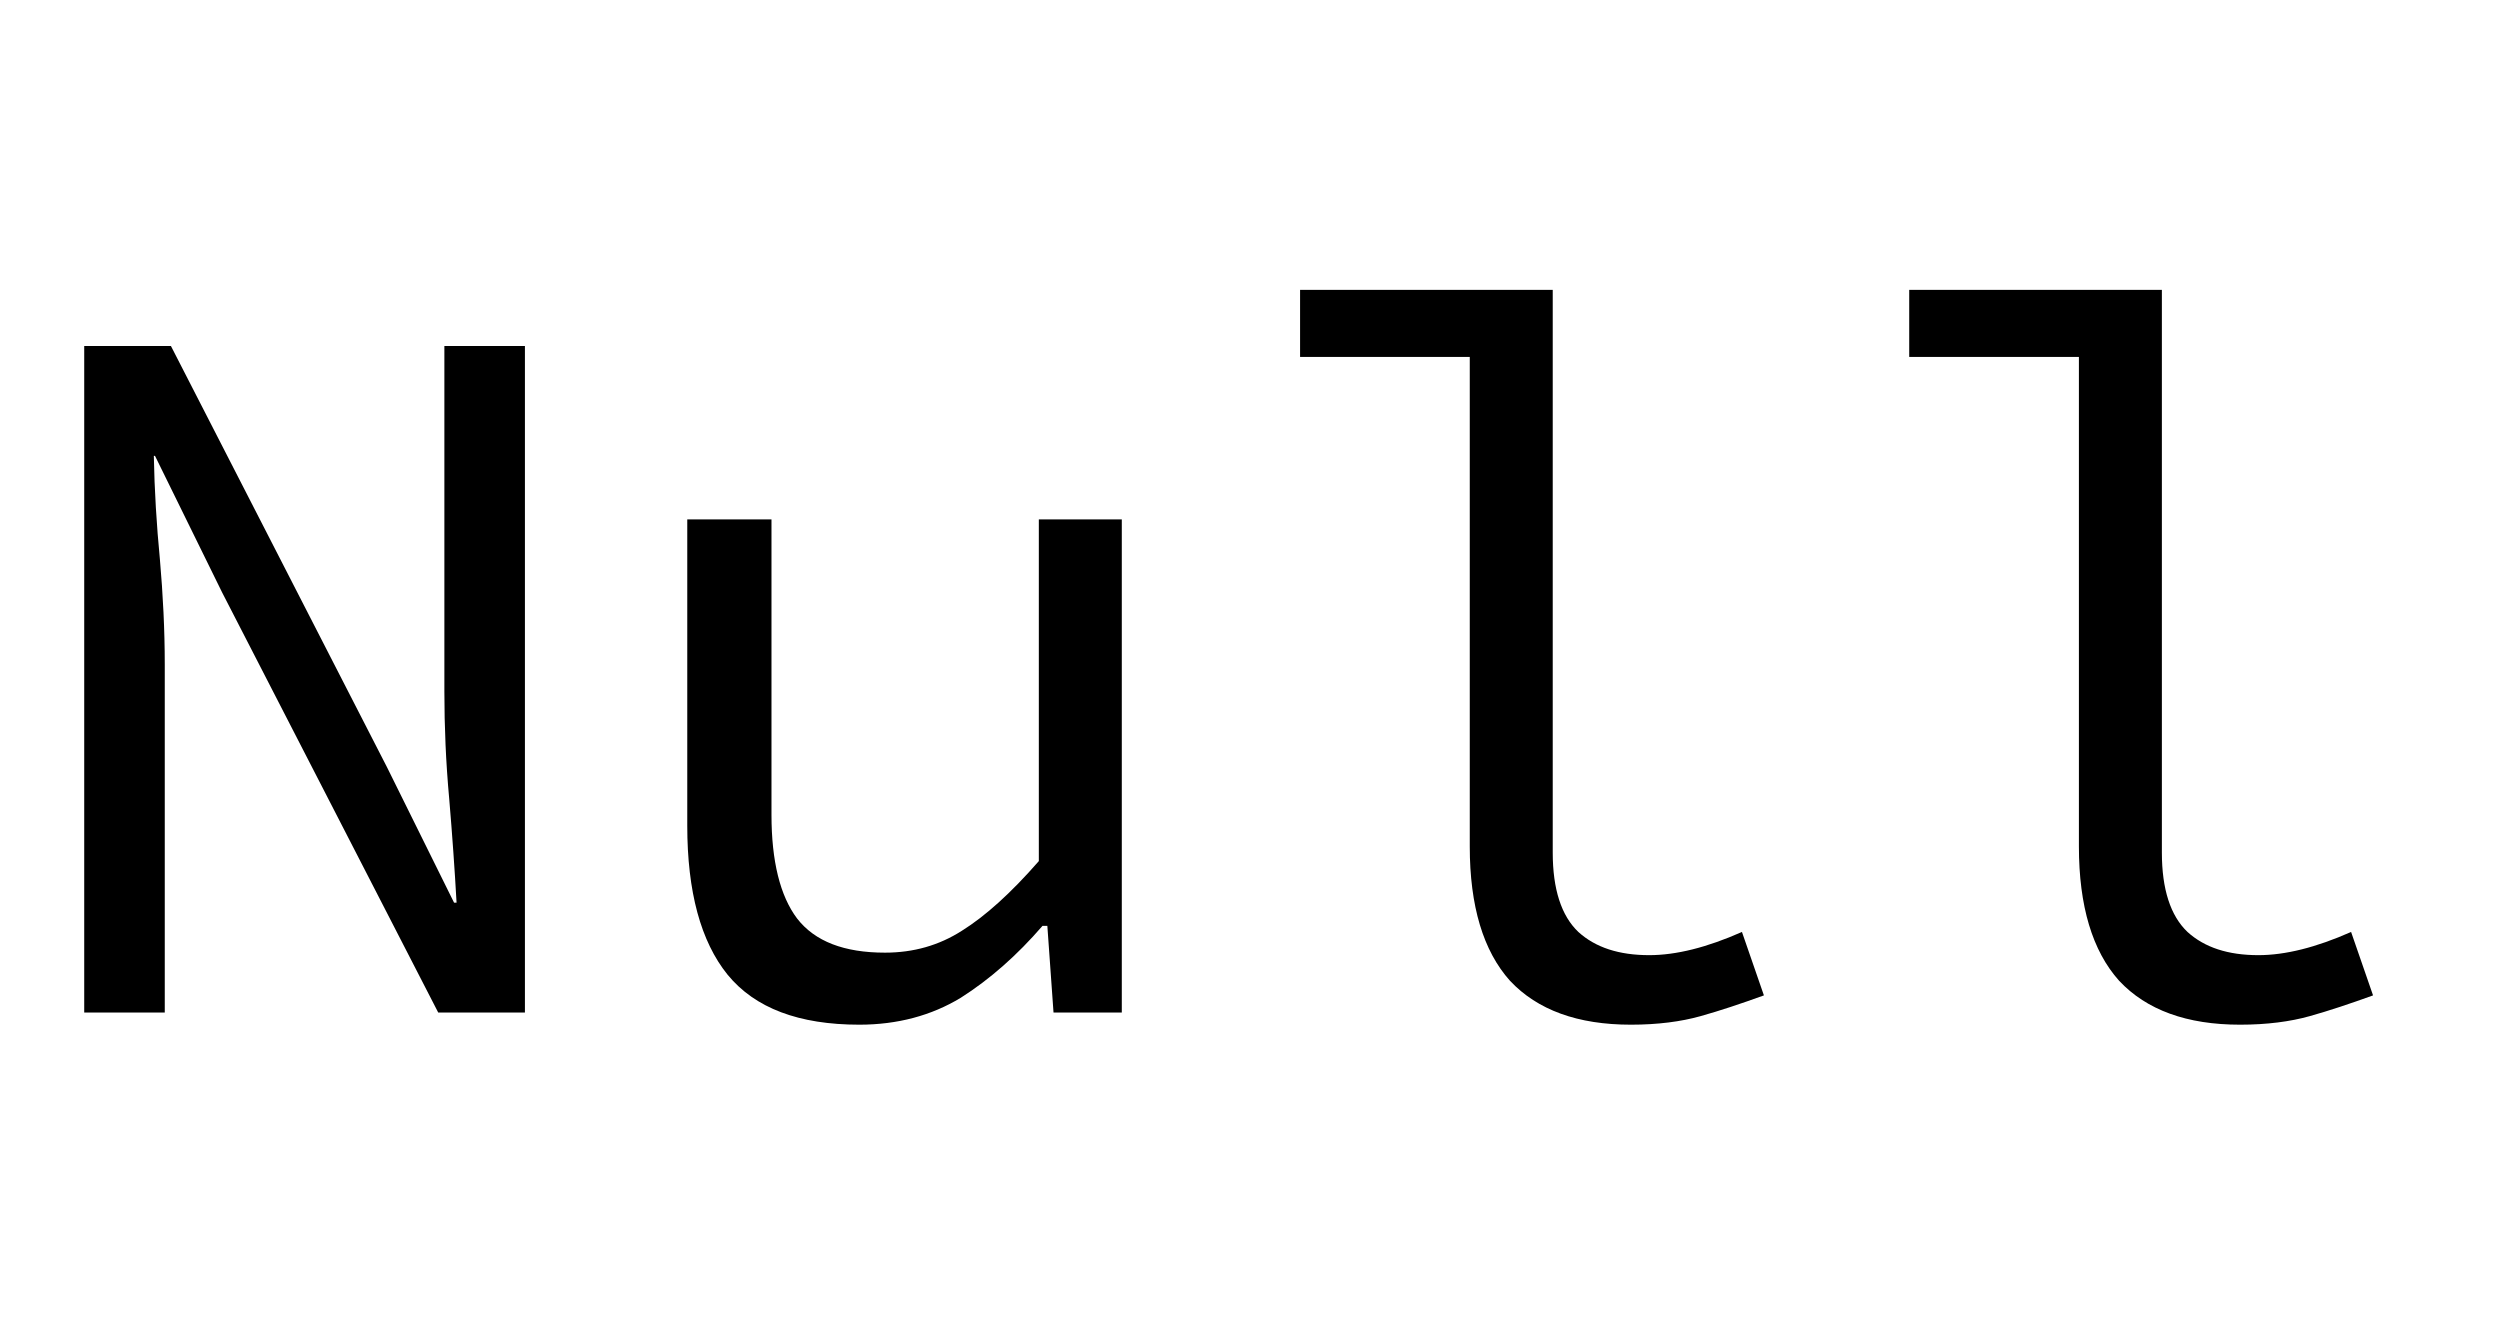
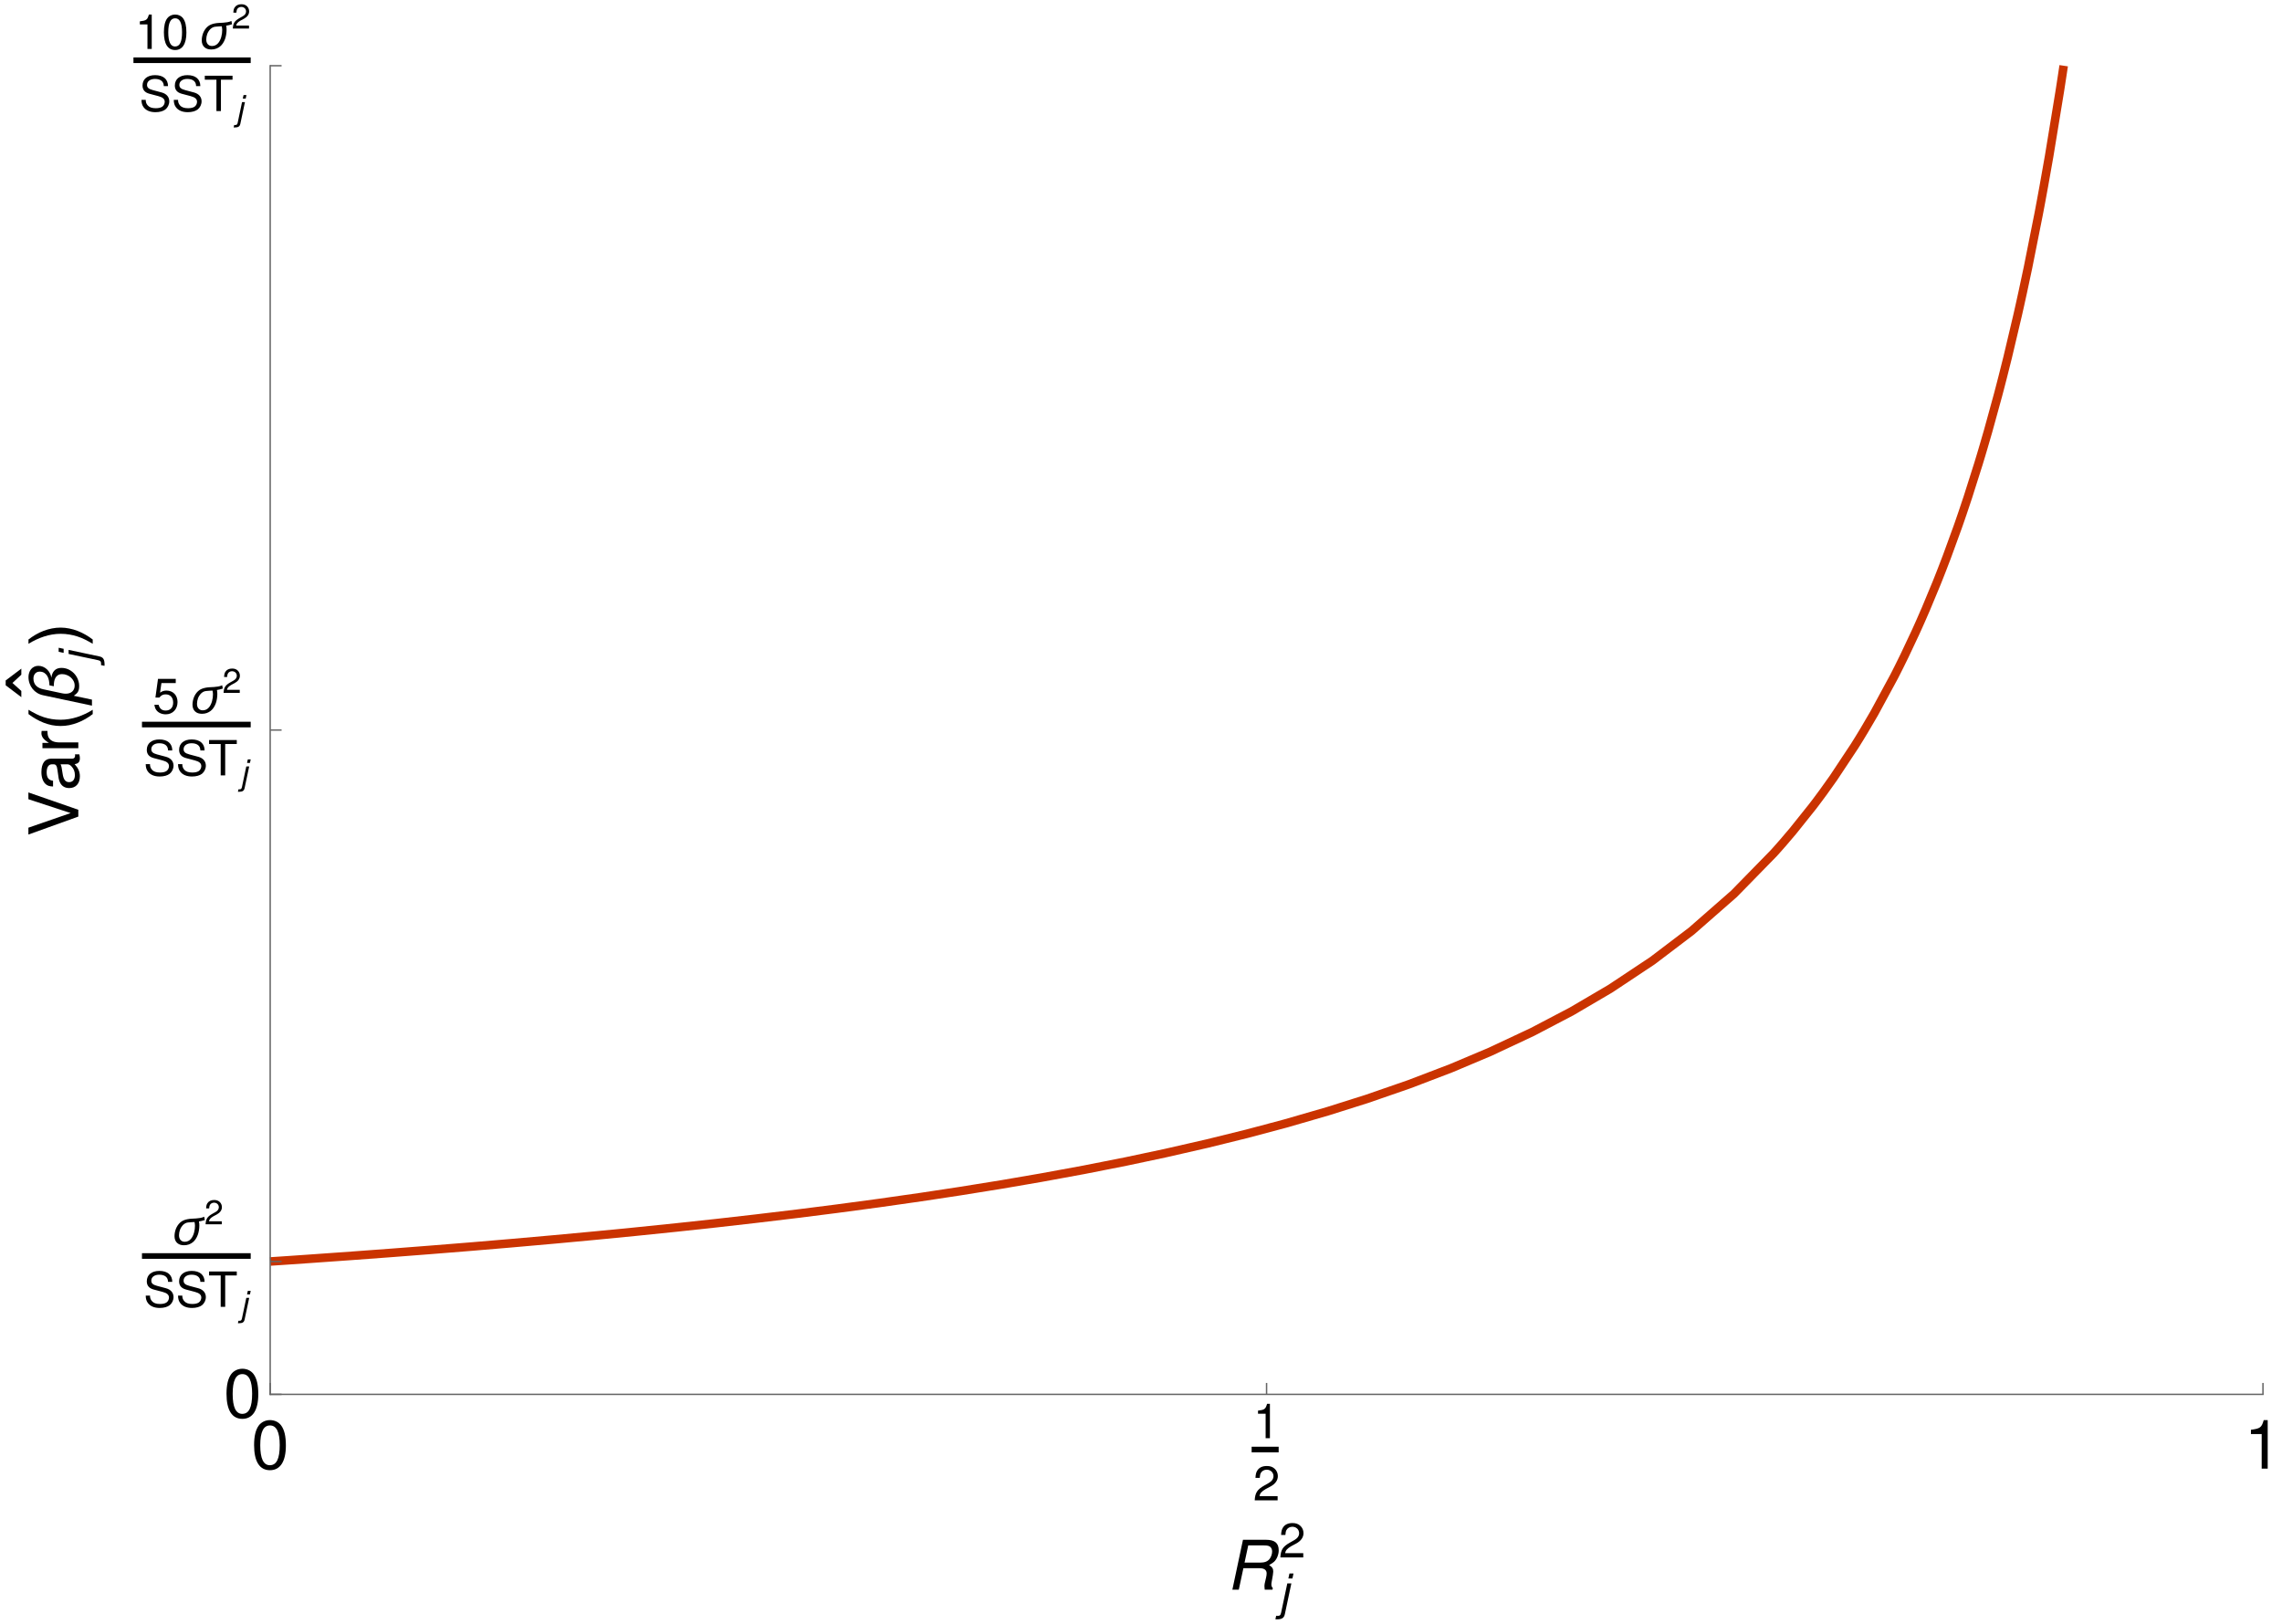
- <svg xmlns="http://www.w3.org/2000/svg" xmlns:xlink="http://www.w3.org/1999/xlink" width="32pt" height="17pt" viewBox="0 0 32 17" version="1.1">
+ <svg xmlns="http://www.w3.org/2000/svg" xmlns:xlink="http://www.w3.org/1999/xlink" width="800pt" height="569pt" viewBox="0 0 800 569" version="1.1">
  <defs>
    <g>
      <symbol overflow="visible" id="glyph0-0">
-         <path style="stroke:none;" d="M 0.812 -8.578 L 7 -8.578 L 7 0 L 0.812 0 Z M 3.312 -4.422 L 1.656 -7.438 L 1.656 -1.438 Z M 6.141 -1.438 L 6.141 -7.438 L 4.484 -4.422 Z M 5.547 -0.75 L 4.609 -2.469 L 3.922 -3.812 L 3.875 -3.812 L 3.172 -2.469 L 2.203 -0.75 Z M 3.922 -5.031 L 4.562 -6.25 L 5.422 -7.797 L 2.359 -7.797 L 3.219 -6.25 L 3.875 -5.031 Z M 3.922 -5.031 " />
+         <path style="stroke:none;" d="" />
      </symbol>
      <symbol overflow="visible" id="glyph0-1">
-         <path style="stroke:none;" d="M 1.078 -8.531 L 2.188 -8.531 L 4.953 -3.141 L 5.812 -1.406 L 5.844 -1.406 C 5.82 -1.832 5.789 -2.273 5.75 -2.734 C 5.707 -3.203 5.688 -3.66 5.688 -4.109 L 5.688 -8.531 L 6.719 -8.531 L 6.719 0 L 5.609 0 L 2.844 -5.375 L 1.984 -7.125 L 1.969 -7.125 C 1.977 -6.688 2.004 -6.242 2.047 -5.797 C 2.086 -5.348 2.109 -4.898 2.109 -4.453 L 2.109 0 L 1.078 0 Z M 1.078 -8.531 " />
+         <path style="stroke:none;" d="M 6.594 -17.016 C 5.016 -17.016 3.578 -16.312 2.688 -15.141 C 1.578 -13.656 1.031 -11.375 1.031 -8.234 C 1.031 -2.5 2.953 0.547 6.594 0.547 C 10.203 0.547 12.172 -2.5 12.172 -8.094 C 12.172 -11.406 11.641 -13.609 10.516 -15.141 C 9.625 -16.344 8.203 -17.016 6.594 -17.016 Z M 6.594 -15.141 C 8.875 -15.141 10.016 -12.844 10.016 -8.281 C 10.016 -3.453 8.906 -1.203 6.547 -1.203 C 4.312 -1.203 3.188 -3.547 3.188 -8.203 C 3.188 -12.859 4.312 -15.141 6.594 -15.141 Z M 6.594 -15.141 " />
      </symbol>
      <symbol overflow="visible" id="glyph0-2">
-         <path style="stroke:none;" d="M 6.562 0 L 5.688 0 L 5.609 -1.109 L 5.547 -1.109 C 5.223 -0.734 4.875 -0.426 4.5 -0.188 C 4.125 0.039 3.691 0.156 3.203 0.156 C 2.43 0.156 1.867 -0.055 1.516 -0.484 C 1.172 -0.91 1 -1.547 1 -2.391 L 1 -6.312 L 2.078 -6.312 L 2.078 -2.531 C 2.078 -1.938 2.188 -1.492 2.406 -1.203 C 2.633 -0.91 3.008 -0.766 3.531 -0.766 C 3.895 -0.766 4.223 -0.859 4.516 -1.047 C 4.816 -1.234 5.145 -1.531 5.5 -1.938 L 5.5 -6.312 L 6.562 -6.312 Z M 6.562 0 " />
-       </symbol>
-       <symbol overflow="visible" id="glyph0-3">
-         <path style="stroke:none;" d="M 1.047 -9.25 L 4.281 -9.25 L 4.281 -2.047 C 4.281 -1.578 4.391 -1.238 4.609 -1.031 C 4.828 -0.832 5.129 -0.734 5.516 -0.734 C 5.859 -0.734 6.254 -0.832 6.703 -1.031 L 6.984 -0.219 C 6.691 -0.113 6.422 -0.023 6.172 0.047 C 5.922 0.117 5.625 0.156 5.281 0.156 C 4.602 0.156 4.086 -0.031 3.734 -0.406 C 3.391 -0.789 3.219 -1.363 3.219 -2.125 L 3.219 -8.391 L 1.047 -8.391 Z M 1.047 -9.25 " />
-       </symbol>
-     </g>
+         <path style="stroke:none;" d="M 6.219 -12.125 L 6.219 0 L 8.328 0 L 8.328 -17.016 L 6.938 -17.016 C 6.188 -14.406 5.719 -14.047 2.453 -13.625 L 2.453 -12.125 Z M 6.219 -12.125 " />
+       </symbol>
+       <symbol overflow="visible" id="glyph1-0">
+         <path style="stroke:none;" d="" />
+       </symbol>
+       <symbol overflow="visible" id="glyph1-1">
+         <path style="stroke:none;" d="M 4.406 -8.578 L 4.406 0 L 5.906 0 L 5.906 -12.047 L 4.906 -12.047 C 4.391 -10.203 4.047 -9.938 1.734 -9.656 L 1.734 -8.578 Z M 4.406 -8.578 " />
+       </symbol>
+       <symbol overflow="visible" id="glyph1-2">
+         <path style="stroke:none;" d="M 8.609 -1.484 L 2.266 -1.484 C 2.406 -2.469 2.953 -3.094 4.438 -3.969 L 6.141 -4.875 C 7.812 -5.797 8.688 -7.031 8.688 -8.516 C 8.688 -9.516 8.281 -10.453 7.562 -11.094 C 6.844 -11.75 5.969 -12.047 4.828 -12.047 C 3.297 -12.047 2.156 -11.516 1.5 -10.484 C 1.078 -9.844 0.891 -9.094 0.844 -7.875 L 2.344 -7.875 C 2.391 -8.688 2.5 -9.188 2.703 -9.578 C 3.094 -10.297 3.875 -10.75 4.781 -10.75 C 6.141 -10.75 7.156 -9.781 7.156 -8.484 C 7.156 -7.531 6.594 -6.719 5.531 -6.109 L 3.969 -5.219 C 1.438 -3.797 0.719 -2.656 0.578 0 L 8.609 0 Z M 8.609 -1.484 " />
+       </symbol>
+       <symbol overflow="visible" id="glyph1-3">
+         <path style="stroke:none;" d="M 10.125 -8.75 C 10.109 -11.188 8.453 -12.594 5.594 -12.594 C 2.875 -12.594 1.188 -11.203 1.188 -8.953 C 1.188 -7.453 1.984 -6.5 3.625 -6.062 L 6.703 -5.25 C 8.266 -4.844 8.969 -4.219 8.969 -3.25 C 8.969 -2.578 8.625 -1.906 8.094 -1.531 C 7.594 -1.188 6.812 -1 5.812 -1 C 4.469 -1 3.547 -1.328 2.953 -2.047 C 2.5 -2.578 2.297 -3.172 2.312 -3.938 L 0.812 -3.938 C 0.828 -2.812 1.047 -2.062 1.547 -1.375 C 2.391 -0.219 3.828 0.391 5.719 0.391 C 7.188 0.391 8.391 0.047 9.203 -0.562 C 10.031 -1.219 10.562 -2.328 10.562 -3.406 C 10.562 -4.938 9.609 -6.047 7.922 -6.516 L 4.812 -7.344 C 3.312 -7.75 2.766 -8.234 2.766 -9.188 C 2.766 -10.438 3.875 -11.266 5.547 -11.266 C 7.516 -11.266 8.625 -10.375 8.641 -8.75 Z M 10.125 -8.75 " />
+       </symbol>
+       <symbol overflow="visible" id="glyph1-4">
+         <path style="stroke:none;" d="M 6.016 -11 L 10.078 -11 L 10.078 -12.391 L 0.359 -12.391 L 0.359 -11 L 4.438 -11 L 4.438 0 L 6.016 0 Z M 6.016 -11 " />
+       </symbol>
+       <symbol overflow="visible" id="glyph1-5">
+         <path style="stroke:none;" d="M 8.094 -12.047 L 1.875 -12.047 L 0.969 -5.484 L 2.344 -5.484 C 3.047 -6.328 3.625 -6.609 4.562 -6.609 C 6.172 -6.609 7.188 -5.516 7.188 -3.719 C 7.188 -1.984 6.188 -0.938 4.562 -0.938 C 3.25 -0.938 2.453 -1.594 2.094 -2.953 L 0.594 -2.953 C 0.797 -1.969 0.969 -1.5 1.328 -1.047 C 2 -0.141 3.234 0.391 4.594 0.391 C 7.016 0.391 8.719 -1.375 8.719 -3.922 C 8.719 -6.312 7.141 -7.938 4.828 -7.938 C 3.984 -7.938 3.297 -7.719 2.594 -7.203 L 3.078 -10.578 L 8.094 -10.578 Z M 8.094 -12.047 " />
+       </symbol>
+       <symbol overflow="visible" id="glyph1-6">
+         <path style="stroke:none;" d="M 4.672 -12.047 C 3.547 -12.047 2.531 -11.562 1.906 -10.734 C 1.125 -9.672 0.734 -8.062 0.734 -5.828 C 0.734 -1.766 2.094 0.391 4.672 0.391 C 7.219 0.391 8.625 -1.766 8.625 -5.734 C 8.625 -8.078 8.25 -9.641 7.453 -10.734 C 6.812 -11.578 5.812 -12.047 4.672 -12.047 Z M 4.672 -10.734 C 6.297 -10.734 7.094 -9.094 7.094 -5.859 C 7.094 -2.453 6.312 -0.844 4.641 -0.844 C 3.062 -0.844 2.266 -2.516 2.266 -5.812 C 2.266 -9.109 3.062 -10.734 4.672 -10.734 Z M 4.672 -10.734 " />
+       </symbol>
+       <symbol overflow="visible" id="glyph2-0">
+         <path style="stroke:none;" d="M 1.062 0 L 1.062 -13.594 L 7.438 -13.594 L 7.438 0 Z M 2.125 -1.062 L 6.375 -1.062 L 6.375 -12.531 L 2.125 -12.531 Z M 2.125 -1.062 " />
+       </symbol>
+       <symbol overflow="visible" id="glyph2-1">
+         <path style="stroke:none;" d="M 11.984 -8.641 C 11.297 -8.41 10.609 -8.242 9.922 -8.141 C 9.973 -7.91 10.008 -7.676 10.031 -7.438 C 10.051 -7.195 10.062 -6.957 10.062 -6.719 C 10.062 -6.164 10.016 -5.609 9.922 -5.047 C 9.836 -4.492 9.703 -3.957 9.516 -3.438 C 9.328 -2.926 9.086 -2.445 8.797 -2 C 8.516 -1.562 8.172 -1.176 7.766 -0.844 C 7.359 -0.52 6.898 -0.266 6.391 -0.078 C 5.879 0.109 5.305 0.203 4.672 0.203 C 4.172 0.203 3.719 0.133 3.312 0 C 2.906 -0.145 2.555 -0.352 2.266 -0.625 C 1.973 -0.895 1.75 -1.227 1.594 -1.625 C 1.438 -2.02 1.359 -2.473 1.359 -2.984 C 1.359 -3.41 1.398 -3.844 1.484 -4.281 C 1.566 -4.719 1.688 -5.141 1.844 -5.547 C 2.008 -5.961 2.211 -6.352 2.453 -6.719 C 2.703 -7.094 2.984 -7.426 3.297 -7.719 C 3.691 -8.082 4.113 -8.352 4.562 -8.531 C 5.008 -8.719 5.473 -8.852 5.953 -8.938 C 6.43 -9.031 6.914 -9.086 7.406 -9.109 C 7.906 -9.129 8.398 -9.156 8.891 -9.188 C 9.391 -9.227 9.879 -9.285 10.359 -9.359 C 10.848 -9.441 11.316 -9.586 11.766 -9.797 Z M 8.531 -6.625 C 8.531 -6.852 8.516 -7.078 8.484 -7.297 C 8.461 -7.516 8.426 -7.727 8.375 -7.938 C 7.988 -7.906 7.609 -7.883 7.234 -7.875 C 6.859 -7.863 6.484 -7.832 6.109 -7.781 C 5.766 -7.75 5.445 -7.656 5.156 -7.5 C 4.875 -7.352 4.613 -7.164 4.375 -6.938 C 4.145 -6.707 3.938 -6.445 3.75 -6.156 C 3.57 -5.875 3.422 -5.578 3.297 -5.266 C 3.18 -4.953 3.094 -4.629 3.031 -4.297 C 2.969 -3.961 2.938 -3.641 2.938 -3.328 C 2.938 -3.016 2.973 -2.719 3.047 -2.438 C 3.129 -2.156 3.254 -1.91 3.422 -1.703 C 3.586 -1.492 3.797 -1.328 4.047 -1.203 C 4.297 -1.078 4.594 -1.016 4.938 -1.016 C 5.395 -1.016 5.801 -1.102 6.156 -1.281 C 6.508 -1.457 6.816 -1.691 7.078 -1.984 C 7.348 -2.285 7.57 -2.629 7.75 -3.016 C 7.938 -3.398 8.086 -3.797 8.203 -4.203 C 8.316 -4.617 8.398 -5.035 8.453 -5.453 C 8.504 -5.867 8.531 -6.258 8.531 -6.625 Z M 8.531 -6.625 " />
+       </symbol>
+       <symbol overflow="visible" id="glyph3-0">
+         <path style="stroke:none;" d="" />
+       </symbol>
+       <symbol overflow="visible" id="glyph3-1">
+         <path style="stroke:none;" d="M 6.078 -1.047 L 1.594 -1.047 C 1.703 -1.734 2.094 -2.188 3.125 -2.797 L 4.328 -3.438 C 5.516 -4.094 6.125 -4.969 6.125 -6.016 C 6.125 -6.719 5.844 -7.375 5.344 -7.844 C 4.844 -8.297 4.219 -8.516 3.406 -8.516 C 2.328 -8.516 1.531 -8.125 1.062 -7.406 C 0.75 -6.953 0.625 -6.422 0.594 -5.562 L 1.656 -5.562 C 1.688 -6.125 1.766 -6.484 1.906 -6.75 C 2.188 -7.266 2.734 -7.578 3.375 -7.578 C 4.328 -7.578 5.047 -6.906 5.047 -5.984 C 5.047 -5.312 4.656 -4.734 3.906 -4.312 L 2.797 -3.688 C 1.016 -2.672 0.5 -1.875 0.406 0 L 6.078 0 Z M 6.078 -1.047 " />
+       </symbol>
+       <symbol overflow="visible" id="glyph4-0">
+         <path style="stroke:none;" d="" />
+       </symbol>
+       <symbol overflow="visible" id="glyph4-1">
+         <path style="stroke:none;" d="M 2.156 -6.281 L 0.641 0.906 C 0.484 1.578 0.312 1.75 -0.297 1.75 C -0.359 1.75 -0.391 1.75 -0.594 1.734 L -0.781 2.578 C -0.703 2.609 -0.656 2.609 -0.547 2.609 C 0.828 2.609 1.344 2.297 1.562 1.312 L 3.172 -6.281 Z M 3.703 -8.75 L 2.688 -8.75 L 2.422 -7.516 L 3.438 -7.516 Z M 3.703 -8.75 " />
+       </symbol>
+       <symbol overflow="visible" id="glyph5-0">
+         <path style="stroke:none;" d="" />
+       </symbol>
+       <symbol overflow="visible" id="glyph5-1">
+         <path style="stroke:none;" d="M 6.094 -7.531 L 11.828 -7.531 C 13.391 -7.531 14.25 -6.906 14.25 -5.734 C 14.25 -5.328 14.188 -4.828 14.062 -4.297 C 13.484 -1.891 13.484 -1.891 13.484 -1.125 C 13.484 -0.766 13.516 -0.5 13.578 0 L 16.297 0 L 16.422 -0.547 C 16.109 -0.844 15.906 -1.297 15.906 -1.828 C 15.906 -2.109 15.953 -2.516 16.062 -3.031 C 16.375 -4.656 16.562 -5.906 16.562 -6.344 C 16.562 -7.391 16.25 -7.891 15.125 -8.641 C 16.062 -9.172 16.438 -9.438 16.875 -9.812 C 17.828 -10.703 18.484 -12.312 18.484 -13.797 C 18.484 -16.344 17.094 -17.5 14.016 -17.5 L 5.953 -17.5 L 2.234 0 L 4.484 0 Z M 6.5 -9.5 L 7.797 -15.531 L 13.312 -15.531 C 14.594 -15.531 15.219 -15.359 15.672 -14.859 C 15.984 -14.516 16.172 -13.969 16.172 -13.391 C 16.172 -12.5 15.812 -11.453 15.281 -10.781 C 14.594 -9.906 13.578 -9.5 12.047 -9.5 Z M 6.5 -9.5 " />
+       </symbol>
+       <symbol overflow="visible" id="glyph6-0">
+         <path style="stroke:none;" d="" />
+       </symbol>
+       <symbol overflow="visible" id="glyph6-1">
+         <path style="stroke:none;" d="M 3.062 -8.906 L 0.906 1.297 C 0.703 2.25 0.438 2.484 -0.422 2.484 C -0.516 2.484 -0.547 2.484 -0.844 2.453 L -1.109 3.656 C -0.984 3.688 -0.938 3.703 -0.781 3.703 C 1.172 3.703 1.906 3.25 2.203 1.859 L 4.484 -8.906 Z M 5.234 -12.391 L 3.812 -12.391 L 3.438 -10.641 L 4.859 -10.641 Z M 5.234 -12.391 " />
+       </symbol>
+       <symbol overflow="visible" id="glyph7-0">
+         <path style="stroke:none;" d="" />
+       </symbol>
+       <symbol overflow="visible" id="glyph7-1">
+         <path style="stroke:none;" d="M 0 -9.406 L -17.5 -15.484 L -17.5 -13.109 L -2.688 -8.25 L -17.5 -3.125 L -17.5 -0.719 L 0 -7.016 Z M 0 -9.406 " />
+       </symbol>
+       <symbol overflow="visible" id="glyph7-2">
+         <path style="stroke:none;" d="M -1.172 -12.844 C -1.125 -12.625 -1.125 -12.531 -1.125 -12.406 C -1.125 -11.719 -1.484 -11.328 -2.109 -11.328 L -9.5 -11.328 C -11.734 -11.328 -12.938 -9.703 -12.938 -6.594 C -12.938 -4.781 -12.406 -3.266 -11.469 -2.422 C -10.828 -1.844 -10.109 -1.609 -8.859 -1.562 L -8.859 -3.578 C -10.391 -3.75 -11.094 -4.656 -11.094 -6.531 C -11.094 -8.328 -10.422 -9.344 -9.219 -9.344 L -8.688 -9.344 C -7.844 -9.344 -7.484 -8.828 -7.297 -7.25 C -6.938 -4.422 -6.844 -3.984 -6.531 -3.219 C -5.922 -1.75 -4.797 -1.016 -3.172 -1.016 C -0.891 -1.016 0.547 -2.594 0.547 -5.141 C 0.547 -6.719 0 -7.984 -1.297 -9.406 C -0.031 -9.547 0.547 -10.172 0.547 -11.469 C 0.547 -11.875 0.5 -12.188 0.344 -12.844 Z M -3.953 -9.344 C -3.281 -9.344 -2.875 -9.141 -2.328 -8.547 C -1.578 -7.734 -1.203 -6.75 -1.203 -5.562 C -1.203 -4.016 -1.938 -3.094 -3.219 -3.094 C -4.531 -3.094 -5.203 -3.984 -5.516 -6.125 C -5.812 -8.234 -5.906 -8.656 -6.219 -9.344 Z M -3.953 -9.344 " />
+       </symbol>
+       <symbol overflow="visible" id="glyph7-3">
+         <path style="stroke:none;" d="M -12.578 -1.656 L 0 -1.656 L 0 -3.672 L -6.531 -3.672 C -8.328 -3.672 -9.5 -4.125 -10.203 -5.094 C -10.656 -5.719 -10.797 -6.312 -10.828 -7.703 L -12.859 -7.703 C -12.906 -7.375 -12.938 -7.203 -12.938 -6.938 C -12.938 -5.641 -12.172 -4.656 -10.297 -3.5 L -12.578 -3.5 Z M -12.578 -1.656 " />
+       </symbol>
+       <symbol overflow="visible" id="glyph8-0">
+         <path style="stroke:none;" d="M 0 -1.5 L -19.203 -1.5 L -19.203 -10.5 L 0 -10.5 Z M -1.5 -3 L -1.5 -9 L -17.703 -9 L -17.703 -3 Z M -1.5 -3 " />
+       </symbol>
+       <symbol overflow="visible" id="glyph8-1">
+         <path style="stroke:none;" d="M 5.047 -7.125 L 5.047 -5.609 C 4.242 -4.984 3.398 -4.414 2.516 -3.906 C 1.629 -3.395 0.711 -2.957 -0.234 -2.594 C -1.191 -2.227 -2.172 -1.941 -3.172 -1.734 C -4.172 -1.535 -5.188 -1.438 -6.219 -1.438 C -7.25 -1.438 -8.266 -1.535 -9.266 -1.734 C -10.266 -1.941 -11.234 -2.227 -12.172 -2.594 C -13.117 -2.969 -14.035 -3.41 -14.922 -3.922 C -15.805 -4.43 -16.656 -4.992 -17.469 -5.609 L -17.469 -7.125 C -16.562 -6.57 -15.672 -6.078 -14.797 -5.641 C -13.922 -5.203 -13.023 -4.832 -12.109 -4.531 C -11.203 -4.238 -10.266 -4.016 -9.297 -3.859 C -8.336 -3.703 -7.316 -3.625 -6.234 -3.625 C -5.234 -3.625 -4.238 -3.707 -3.25 -3.875 C -2.27 -4.039 -1.305 -4.273 -0.359 -4.578 C 0.586 -4.891 1.516 -5.258 2.422 -5.688 C 3.328 -6.113 4.203 -6.594 5.047 -7.125 Z M 5.047 -7.125 " />
+       </symbol>
+       <symbol overflow="visible" id="glyph8-2">
+         <path style="stroke:none;" d="M -14.031 -14.531 C -13.438 -14.531 -12.883 -14.422 -12.375 -14.203 C -11.863 -13.984 -11.406 -13.688 -11 -13.312 C -10.602 -12.938 -10.27 -12.5 -10 -12 C -9.727 -11.5 -9.539 -10.969 -9.438 -10.406 C -9.375 -10.926 -9.254 -11.395 -9.078 -11.812 C -8.91 -12.227 -8.676 -12.586 -8.375 -12.891 C -8.082 -13.191 -7.727 -13.422 -7.312 -13.578 C -6.895 -13.734 -6.422 -13.812 -5.891 -13.812 C -5.328 -13.812 -4.781 -13.734 -4.25 -13.578 C -3.727 -13.422 -3.238 -13.203 -2.781 -12.922 C -2.32 -12.641 -1.906 -12.305 -1.531 -11.922 C -1.156 -11.535 -0.832 -11.109 -0.562 -10.641 C -0.289 -10.172 -0.082 -9.672 0.062 -9.141 C 0.219 -8.617 0.297 -8.082 0.297 -7.531 C 0.297 -7.062 0.266 -6.664 0.203 -6.344 C 0.141 -6.02 0.035 -5.727 -0.109 -5.469 C -0.254 -5.219 -0.445 -4.977 -0.688 -4.75 C -0.926 -4.531 -1.223 -4.289 -1.578 -4.031 L 4.781 -2.688 L 4.781 -0.578 L -12.266 -4.203 C -13.047 -4.359 -13.754 -4.629 -14.391 -5.016 C -15.035 -5.41 -15.582 -5.891 -16.031 -6.453 C -16.488 -7.023 -16.844 -7.664 -17.094 -8.375 C -17.344 -9.082 -17.469 -9.832 -17.469 -10.625 C -17.469 -11.133 -17.391 -11.625 -17.234 -12.094 C -17.086 -12.57 -16.867 -12.988 -16.578 -13.344 C -16.285 -13.707 -15.922 -13.992 -15.484 -14.203 C -15.055 -14.422 -14.57 -14.531 -14.031 -14.531 Z M -13.578 -12.5 C -13.922 -12.5 -14.223 -12.438 -14.484 -12.312 C -14.754 -12.188 -14.984 -12.008 -15.172 -11.781 C -15.359 -11.562 -15.5 -11.305 -15.594 -11.016 C -15.688 -10.723 -15.734 -10.414 -15.734 -10.094 C -15.734 -9.531 -15.645 -9.035 -15.469 -8.609 C -15.301 -8.18 -15.062 -7.816 -14.75 -7.516 C -14.438 -7.211 -14.062 -6.957 -13.625 -6.75 C -13.195 -6.551 -12.727 -6.398 -12.219 -6.297 L -5.688 -4.906 C -5.457 -4.863 -5.227 -4.828 -5 -4.797 C -4.781 -4.773 -4.562 -4.766 -4.344 -4.766 C -3.906 -4.766 -3.5 -4.828 -3.125 -4.953 C -2.75 -5.078 -2.426 -5.258 -2.156 -5.5 C -1.883 -5.738 -1.672 -6.035 -1.516 -6.391 C -1.359 -6.742 -1.281 -7.145 -1.281 -7.594 C -1.281 -8.176 -1.406 -8.711 -1.656 -9.203 C -1.906 -9.691 -2.234 -10.113 -2.641 -10.469 C -3.055 -10.832 -3.523 -11.113 -4.047 -11.312 C -4.566 -11.52 -5.102 -11.625 -5.656 -11.625 C -6.281 -11.625 -6.781 -11.5 -7.156 -11.25 C -7.539 -11.008 -7.836 -10.688 -8.047 -10.281 C -8.266 -9.883 -8.41 -9.438 -8.484 -8.938 C -8.555 -8.445 -8.594 -7.953 -8.594 -7.453 L -8.594 -7.375 L -10.125 -7.703 C -10.125 -8.254 -10.18 -8.816 -10.297 -9.391 C -10.41 -9.961 -10.598 -10.477 -10.859 -10.938 C -11.129 -11.395 -11.484 -11.77 -11.922 -12.062 C -12.367 -12.352 -12.922 -12.5 -13.578 -12.5 Z M -13.578 -12.5 " />
+       </symbol>
+       <symbol overflow="visible" id="glyph8-3">
+         <path style="stroke:none;" d="M -7.812 -10.625 L -7.812 -8.5 L -10.922 -5.609 L -7.812 -2.797 L -7.812 -0.625 L -13.297 -4.781 L -13.297 -6.484 Z M -7.812 -10.625 " />
+       </symbol>
+       <symbol overflow="visible" id="glyph8-4">
+         <path style="stroke:none;" d="M -6.219 -6.547 C -5.188 -6.547 -4.172 -6.441 -3.172 -6.234 C -2.172 -6.035 -1.195 -5.754 -0.25 -5.391 C 0.688 -5.023 1.598 -4.586 2.484 -4.078 C 3.379 -3.566 4.234 -3 5.047 -2.375 L 5.047 -0.875 C 4.148 -1.414 3.258 -1.906 2.375 -2.344 C 1.5 -2.781 0.602 -3.145 -0.312 -3.438 C -1.227 -3.738 -2.172 -3.969 -3.141 -4.125 C -4.109 -4.289 -5.125 -4.375 -6.188 -4.375 C -7.188 -4.375 -8.176 -4.289 -9.156 -4.125 C -10.145 -3.957 -11.113 -3.719 -12.062 -3.406 C -13.008 -3.102 -13.938 -2.734 -14.844 -2.297 C -15.75 -1.867 -16.625 -1.395 -17.469 -0.875 L -17.469 -2.375 C -16.676 -3 -15.836 -3.566 -14.953 -4.078 C -14.066 -4.598 -13.145 -5.039 -12.188 -5.406 C -11.227 -5.77 -10.242 -6.051 -9.234 -6.25 C -8.234 -6.445 -7.227 -6.547 -6.219 -6.547 Z M -6.219 -6.547 " />
+       </symbol>
+       <symbol overflow="visible" id="glyph9-0">
+         <path style="stroke:none;" d="" />
+       </symbol>
+       <symbol overflow="visible" id="glyph9-1">
+         <path style="stroke:none;" d="M -8.906 -3.062 L 1.297 -0.906 C 2.25 -0.703 2.484 -0.438 2.484 0.422 C 2.484 0.516 2.484 0.547 2.453 0.844 L 3.656 1.109 C 3.688 0.984 3.703 0.938 3.703 0.781 C 3.703 -1.172 3.25 -1.906 1.859 -2.203 L -8.906 -4.484 Z M -12.391 -5.234 L -12.391 -3.812 L -10.641 -3.438 L -10.641 -4.859 Z M -12.391 -5.234 " />
+       </symbol>
+     </g>
+     <clipPath id="clip1">
+       <path d="M 93.84 22.801 L 738 22.801 L 738 456 L 93.84 456 Z M 93.84 22.801 " />
+     </clipPath>
  </defs>
-   <g id="surface121">
-     <g style="fill:rgb(0%,0%,0%);fill-opacity:1;">
-       <use xlink:href="#glyph0-1" x="0" y="12.96" />
-       <use xlink:href="#glyph0-2" x="7.797" y="12.96" />
-       <use xlink:href="#glyph0-3" x="15.594" y="12.96" />
-       <use xlink:href="#glyph0-3" x="23.391" y="12.96" />
+   <g id="surface126">
+     <g clip-path="url(#clip1)" clip-rule="nonzero">
+       <path style="fill:none;stroke-width:3;stroke-linecap:butt;stroke-linejoin:miter;stroke:rgb(79.057%,20.117%,0%);stroke-opacity:1;stroke-miterlimit:3.25;" d="M 94.719 442.207 L 95.148 442.176 L 95.574 442.148 L 96.434 442.09 L 98.145 441.977 L 101.574 441.746 L 108.43 441.273 L 123.297 440.219 L 137.18 439.191 L 150.785 438.141 L 165.551 436.953 L 179.328 435.789 L 194.258 434.469 L 208.914 433.105 L 222.59 431.773 L 237.414 430.25 L 251.254 428.758 L 264.824 427.215 L 279.547 425.453 L 293.285 423.711 L 308.176 421.715 L 322.793 419.633 L 336.426 417.566 L 351.215 415.188 L 365.016 412.812 L 379.969 410.066 L 394.652 407.168 L 408.352 404.262 L 423.203 400.871 L 437.066 397.449 L 450.66 393.828 L 465.41 389.559 L 479.172 385.211 L 494.086 380.047 L 508.73 374.453 L 522.387 368.691 L 537.199 361.746 L 551.023 354.5 L 564.578 346.543 L 579.285 336.77 L 593.008 326.355 L 607.883 313.328 L 621.773 299.121 L 621.988 298.883 L 622.199 298.648 L 622.625 298.176 L 623.477 297.219 L 625.18 295.281 L 628.582 291.281 L 635.391 282.766 L 635.852 282.164 L 636.316 281.555 L 637.238 280.328 L 639.086 277.836 L 642.777 272.66 L 650.164 261.512 L 650.594 260.824 L 651.023 260.133 L 651.887 258.742 L 653.609 255.902 L 657.055 250.016 L 663.949 237.293 L 664.184 236.84 L 664.418 236.383 L 664.883 235.465 L 665.816 233.609 L 667.684 229.816 L 671.418 221.883 L 671.652 221.371 L 671.887 220.855 L 672.352 219.824 L 673.289 217.73 L 675.156 213.449 L 678.891 204.461 L 679.117 203.891 L 679.348 203.32 L 679.805 202.164 L 680.723 199.832 L 682.555 195.051 L 686.223 184.992 L 686.453 184.344 L 686.684 183.688 L 687.141 182.371 L 688.059 179.703 L 689.891 174.223 L 693.559 162.664 L 693.77 161.965 L 693.984 161.262 L 694.414 159.844 L 695.266 156.977 L 696.977 151.086 L 700.398 138.656 L 700.613 137.848 L 700.824 137.039 L 701.254 135.402 L 702.109 132.09 L 703.82 125.277 L 707.238 110.832 L 707.473 109.812 L 707.703 108.785 L 708.168 106.719 L 709.094 102.512 L 710.949 93.816 L 714.656 75.195 L 714.891 73.973 L 715.121 72.746 L 715.586 70.262 L 716.512 65.211 L 718.367 54.734 L 722.074 32.141 L 722.293 30.746 L 722.508 29.348 L 722.941 26.523 L 723.465 23.039 " />
+     </g>
+     <path style="fill:none;stroke-width:0.5;stroke-linecap:square;stroke-linejoin:miter;stroke:rgb(39.999%,39.999%,39.999%);stroke-opacity:1;stroke-miterlimit:3.25;" d="M 793.328 488.781 L 94.719 488.781 " />
+     <path style="fill:none;stroke-width:0.5;stroke-linecap:square;stroke-linejoin:miter;stroke:rgb(39.999%,39.999%,39.999%);stroke-opacity:1;stroke-miterlimit:3.25;" d="M 94.719 488.781 L 94.719 23.039 " />
+     <path style="fill:none;stroke-width:0.5;stroke-linecap:butt;stroke-linejoin:miter;stroke:rgb(39.999%,39.999%,39.999%);stroke-opacity:1;stroke-miterlimit:3.25;" d="M 94.719 488.781 L 94.719 484.781 " />
+     <g style="fill:rgb(0%,0%,0%);fill-opacity:1;">
+       <use xlink:href="#glyph0-1" x="88.047" y="514.82" />
+     </g>
+     <path style="fill:none;stroke-width:0.5;stroke-linecap:butt;stroke-linejoin:miter;stroke:rgb(39.999%,39.999%,39.999%);stroke-opacity:1;stroke-miterlimit:3.25;" d="M 444.023 488.781 L 444.023 484.781 " />
+     <path style="fill:none;stroke-width:1.969;stroke-linecap:square;stroke-linejoin:miter;stroke:rgb(0%,0%,0%);stroke-opacity:1;stroke-miterlimit:10;" d="M 3.818 16.341 L 11.318 16.341 " transform="matrix(1,0,0,1,435.9553,491.7801)" />
+     <g style="fill:rgb(0%,0%,0%);fill-opacity:1;">
+       <use xlink:href="#glyph1-1" x="439.287" y="504.147" />
+     </g>
+     <g style="fill:rgb(0%,0%,0%);fill-opacity:1;">
+       <use xlink:href="#glyph1-2" x="439.287" y="525.939" />
+     </g>
+     <path style="fill:none;stroke-width:0.5;stroke-linecap:butt;stroke-linejoin:miter;stroke:rgb(39.999%,39.999%,39.999%);stroke-opacity:1;stroke-miterlimit:3.25;" d="M 793.328 488.781 L 793.328 484.781 " />
+     <g style="fill:rgb(0%,0%,0%);fill-opacity:1;">
+       <use xlink:href="#glyph0-2" x="786.658" y="514.82" />
+     </g>
+     <path style="fill:none;stroke-width:0.5;stroke-linecap:butt;stroke-linejoin:miter;stroke:rgb(39.999%,39.999%,39.999%);stroke-opacity:1;stroke-miterlimit:3.25;" d="M 94.719 488.781 L 98.719 488.781 " />
+     <g style="fill:rgb(0%,0%,0%);fill-opacity:1;">
+       <use xlink:href="#glyph0-1" x="78.376" y="496.82" />
+     </g>
+     <path style="fill:none;stroke-width:0.5;stroke-linecap:butt;stroke-linejoin:miter;stroke:rgb(39.999%,39.999%,39.999%);stroke-opacity:1;stroke-miterlimit:3.25;" d="M 94.719 442.207 L 98.719 442.207 " />
+     <path style="fill:none;stroke-width:1.969;stroke-linecap:square;stroke-linejoin:miter;stroke:rgb(0%,0%,0%);stroke-opacity:1;stroke-miterlimit:10;" d="M 3.816 21.115 L 39.961 21.115 " transform="matrix(1,0,0,1,46.94182,419.1664)" />
+     <g style="fill:rgb(0%,0%,0%);fill-opacity:1;">
+       <use xlink:href="#glyph2-1" x="59.821" y="436.309" />
+     </g>
+     <g style="fill:rgb(0%,0%,0%);fill-opacity:1;">
+       <use xlink:href="#glyph3-1" x="71.667" y="429.166" />
+     </g>
+     <g style="fill:rgb(0%,0%,0%);fill-opacity:1;">
+       <use xlink:href="#glyph1-3" x="50.274" y="458.101" />
+       <use xlink:href="#glyph1-3" x="61.602" y="458.101" />
+       <use xlink:href="#glyph1-4" x="72.93" y="458.101" />
+     </g>
+     <g style="fill:rgb(0%,0%,0%);fill-opacity:1;">
+       <use xlink:href="#glyph4-1" x="84.189" y="461.246" />
+     </g>
+     <path style="fill:none;stroke-width:0.5;stroke-linecap:butt;stroke-linejoin:miter;stroke:rgb(39.999%,39.999%,39.999%);stroke-opacity:1;stroke-miterlimit:3.25;" d="M 94.719 255.91 L 98.719 255.91 " />
+     <path style="fill:none;stroke-width:1.969;stroke-linecap:square;stroke-linejoin:miter;stroke:rgb(0%,0%,0%);stroke-opacity:1;stroke-miterlimit:10;" d="M 3.816 21.114 L 39.961 21.114 " transform="matrix(1,0,0,1,46.94182,232.8702)" />
+     <g style="fill:rgb(0%,0%,0%);fill-opacity:1;">
+       <use xlink:href="#glyph1-5" x="53.517" y="250.013" />
+     </g>
+     <g style="fill:rgb(0%,0%,0%);fill-opacity:1;">
+       <use xlink:href="#glyph2-1" x="66.126" y="250.013" />
+     </g>
+     <g style="fill:rgb(0%,0%,0%);fill-opacity:1;">
+       <use xlink:href="#glyph3-1" x="77.972" y="242.87" />
+     </g>
+     <g style="fill:rgb(0%,0%,0%);fill-opacity:1;">
+       <use xlink:href="#glyph1-3" x="50.274" y="271.805" />
+       <use xlink:href="#glyph1-3" x="61.602" y="271.805" />
+       <use xlink:href="#glyph1-4" x="72.93" y="271.805" />
+     </g>
+     <g style="fill:rgb(0%,0%,0%);fill-opacity:1;">
+       <use xlink:href="#glyph4-1" x="84.189" y="274.95" />
+     </g>
+     <path style="fill:none;stroke-width:0.5;stroke-linecap:butt;stroke-linejoin:miter;stroke:rgb(39.999%,39.999%,39.999%);stroke-opacity:1;stroke-miterlimit:3.25;" d="M 94.719 23.039 L 98.719 23.039 " />
+     <path style="fill:none;stroke-width:1.969;stroke-linecap:square;stroke-linejoin:miter;stroke:rgb(0%,0%,0%);stroke-opacity:1;stroke-miterlimit:10;" d="M 3.815 21.117 L 42.947 21.117 " transform="matrix(1,0,0,1,43.955,0.000000000000056843)" />
+     <g style="fill:rgb(0%,0%,0%);fill-opacity:1;">
+       <use xlink:href="#glyph1-1" x="47.287" y="17.143" />
+       <use xlink:href="#glyph1-6" x="56.724" y="17.143" />
+     </g>
+     <g style="fill:rgb(0%,0%,0%);fill-opacity:1;">
+       <use xlink:href="#glyph2-1" x="69.369" y="17.143" />
+     </g>
+     <g style="fill:rgb(0%,0%,0%);fill-opacity:1;">
+       <use xlink:href="#glyph3-1" x="81.215" y="10" />
+     </g>
+     <g style="fill:rgb(0%,0%,0%);fill-opacity:1;">
+       <use xlink:href="#glyph1-3" x="48.78" y="38.935" />
+       <use xlink:href="#glyph1-3" x="60.108" y="38.935" />
+       <use xlink:href="#glyph1-4" x="71.437" y="38.935" />
+     </g>
+     <g style="fill:rgb(0%,0%,0%);fill-opacity:1;">
+       <use xlink:href="#glyph4-1" x="82.695" y="42.079" />
+     </g>
+     <g style="fill:rgb(0%,0%,0%);fill-opacity:1;">
+       <use xlink:href="#glyph5-1" x="429.797" y="557.258" />
+     </g>
+     <g style="fill:rgb(0%,0%,0%);fill-opacity:1;">
+       <use xlink:href="#glyph6-1" x="448.228" y="563.955" />
+     </g>
+     <g style="fill:rgb(0%,0%,0%);fill-opacity:1;">
+       <use xlink:href="#glyph1-2" x="448.277" y="545.939" />
+     </g>
+     <g style="fill:rgb(0%,0%,0%);fill-opacity:1;">
+       <use xlink:href="#glyph7-1" x="27.455" y="293.264" />
+       <use xlink:href="#glyph7-2" x="27.455" y="277.264" />
+       <use xlink:href="#glyph7-3" x="27.455" y="263.921" />
+     </g>
+     <g style="fill:rgb(0%,0%,0%);fill-opacity:1;">
+       <use xlink:href="#glyph8-1" x="27.455" y="255.926" />
+     </g>
+     <g style="fill:rgb(0%,0%,0%);fill-opacity:1;">
+       <use xlink:href="#glyph8-2" x="27.455" y="247.934" />
+     </g>
+     <g style="fill:rgb(0%,0%,0%);fill-opacity:1;">
+       <use xlink:href="#glyph8-3" x="15.29" y="245.009" />
+     </g>
+     <g style="fill:rgb(0%,0%,0%);fill-opacity:1;">
+       <use xlink:href="#glyph9-1" x="32.955" y="232.297" />
+     </g>
+     <g style="fill:rgb(0%,0%,0%);fill-opacity:1;">
+       <use xlink:href="#glyph8-4" x="27.455" y="226.547" />
    </g>
  </g>
</svg>
